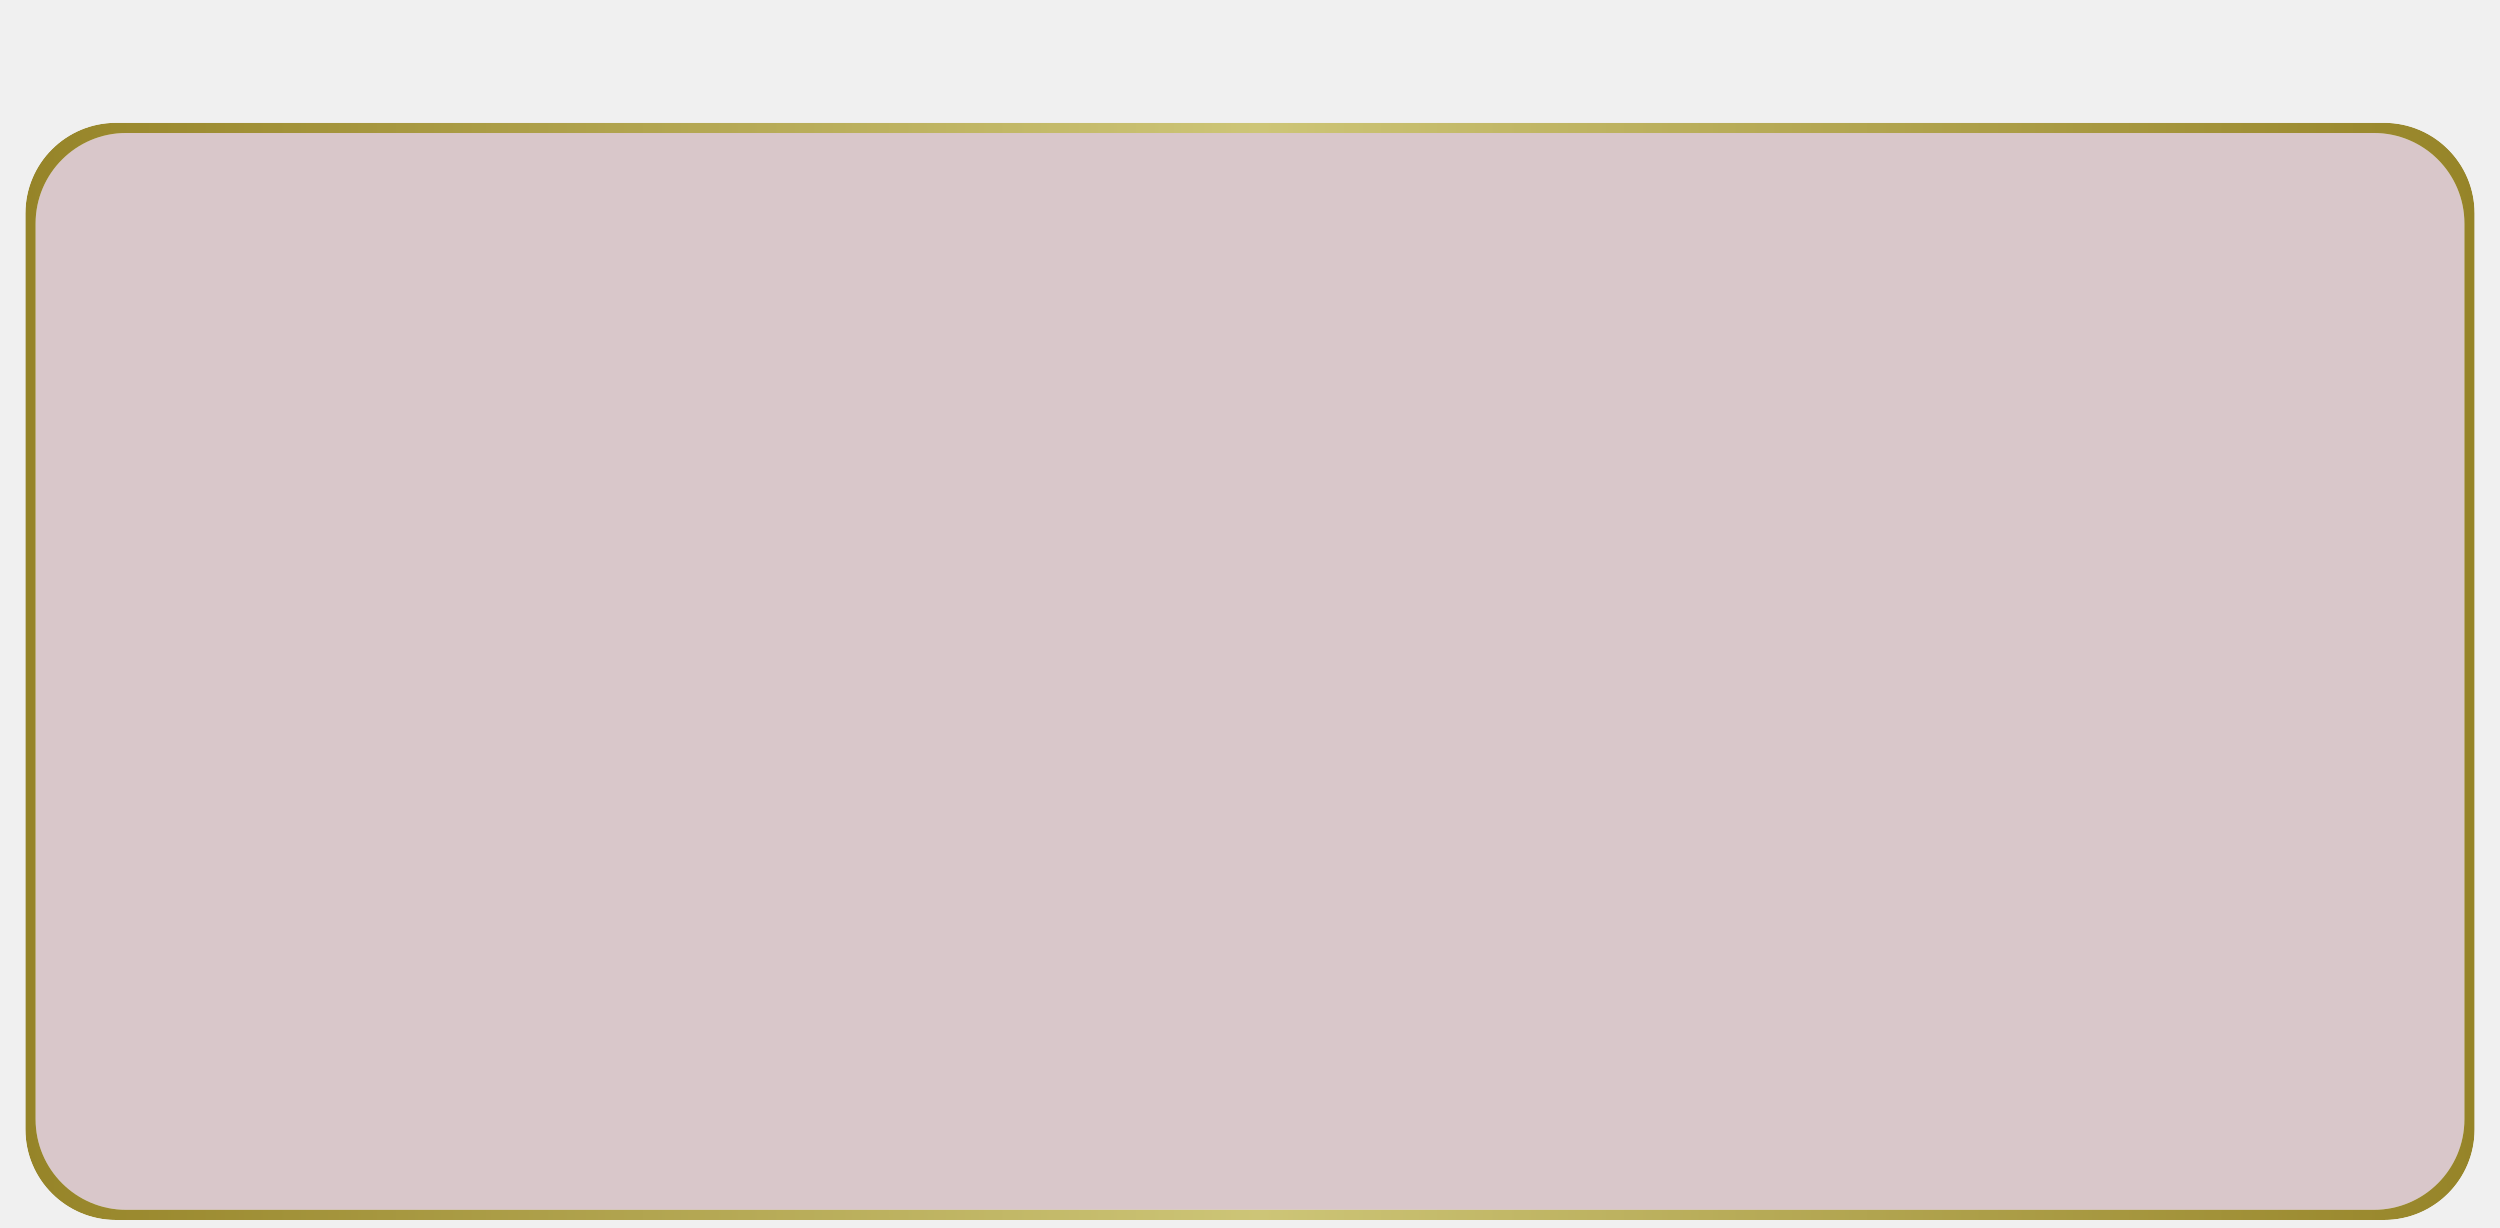
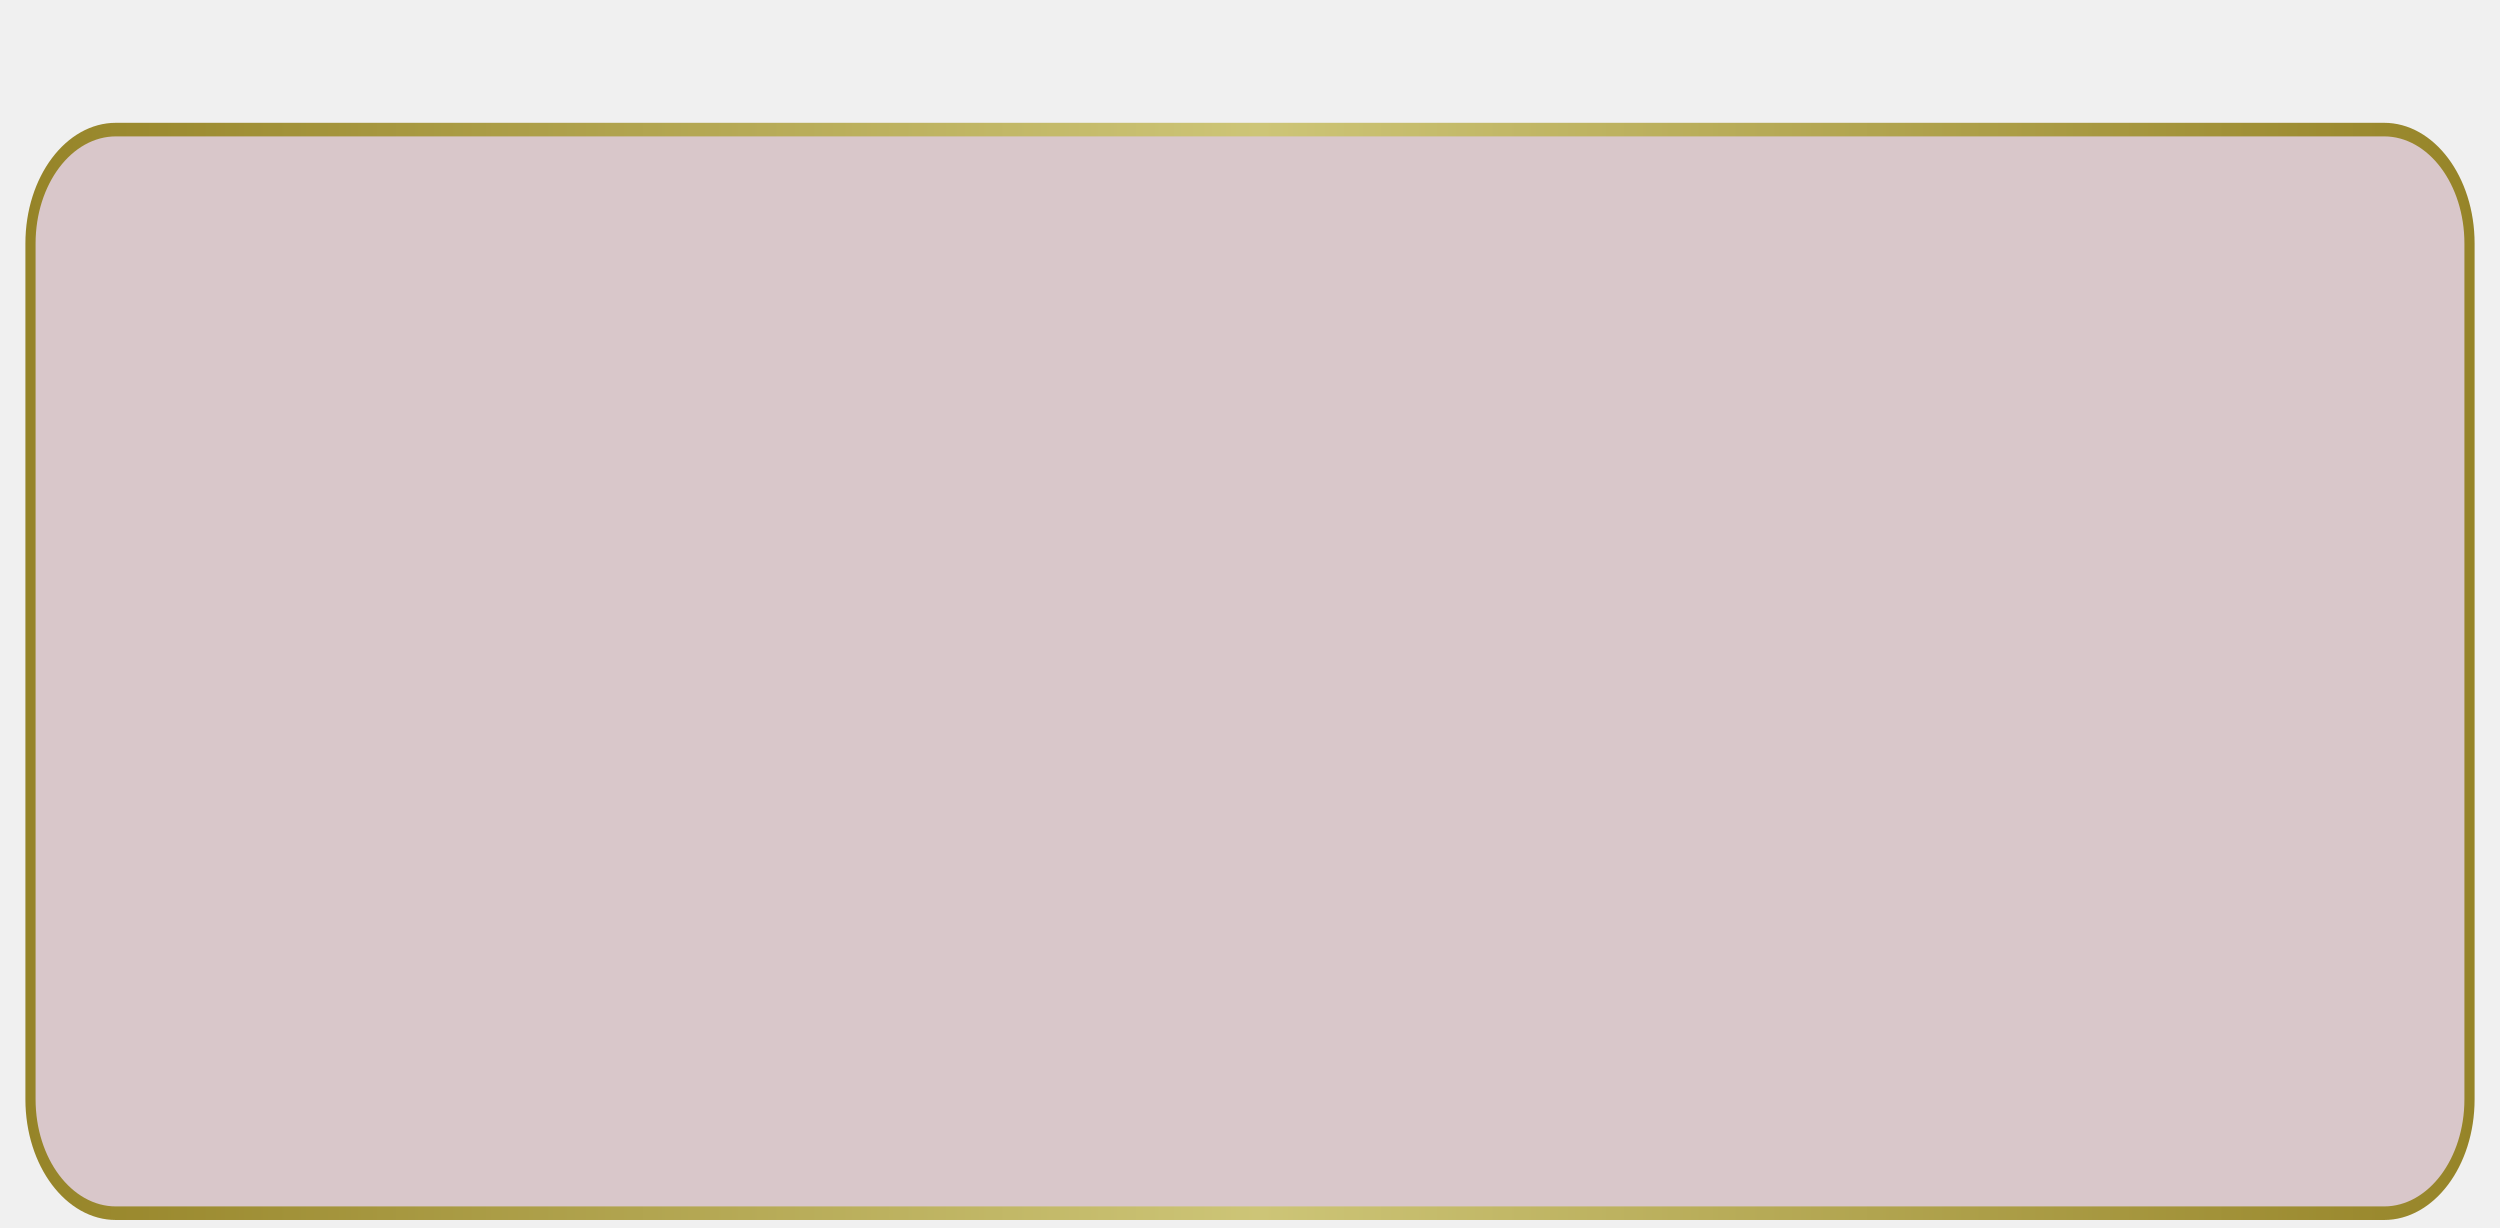
- <svg xmlns="http://www.w3.org/2000/svg" width="2209" height="1085" viewBox="0 0 22087 10845" fill="none">
-   <rect x="314.39" y="1173.2" width="21458.21" height="9513.5" rx="800" ry="800" fill="#D9C7CA" />
-   <mask id="mask0_1202_3878" style="mask-type:luminance" maskUnits="userSpaceOnUse" x="224" y="1083" width="21639" height="9694">
-     <rect x="224.41" y="1083.2" width="21638.19" height="9693.5" rx="800" ry="800" fill="white" />
-     <rect x="314.39" y="1173.2" width="21458.21" height="9513.5" rx="800" ry="800" fill="black" />
-   </mask>
-   <g mask="url(#mask0_1202_3878)">
-     <rect x="224.41" y="1083.2" width="21638.19" height="9693.5" rx="800" ry="800" fill="url(#paint0_linear_1202_3878)" />
-   </g>
+ <svg xmlns="http://www.w3.org/2000/svg" width="2209" height="1085" viewBox="0 0 22087 10845" fill="none" shape-rendering="geometricPrecision">
  <defs>
-     <linearGradient id="paint0_linear_1202_3878" x1="224.41" y1="5930.27" x2="21862.6" y2="5930.27" gradientUnits="userSpaceOnUse">
+     <linearGradient id="allSectionGold" x1="224.41" y1="5930.27" x2="21862.6" y2="5930.27" gradientUnits="userSpaceOnUse">
      <stop stop-color="#968428" />
      <stop offset="0.504" stop-color="#CDC577" />
      <stop offset="1" stop-color="#968428" />
    </linearGradient>
  </defs>
+   <rect x="224.41" y="1083.2" width="21638.19" height="9693.5" rx="800" ry="1066.2" fill="url(#allSectionGold)" />
+   <rect x="314.41" y="1203.15" width="21458.19" height="9453.61" rx="710" ry="946.25" fill="#D9C7CA" />
</svg>
